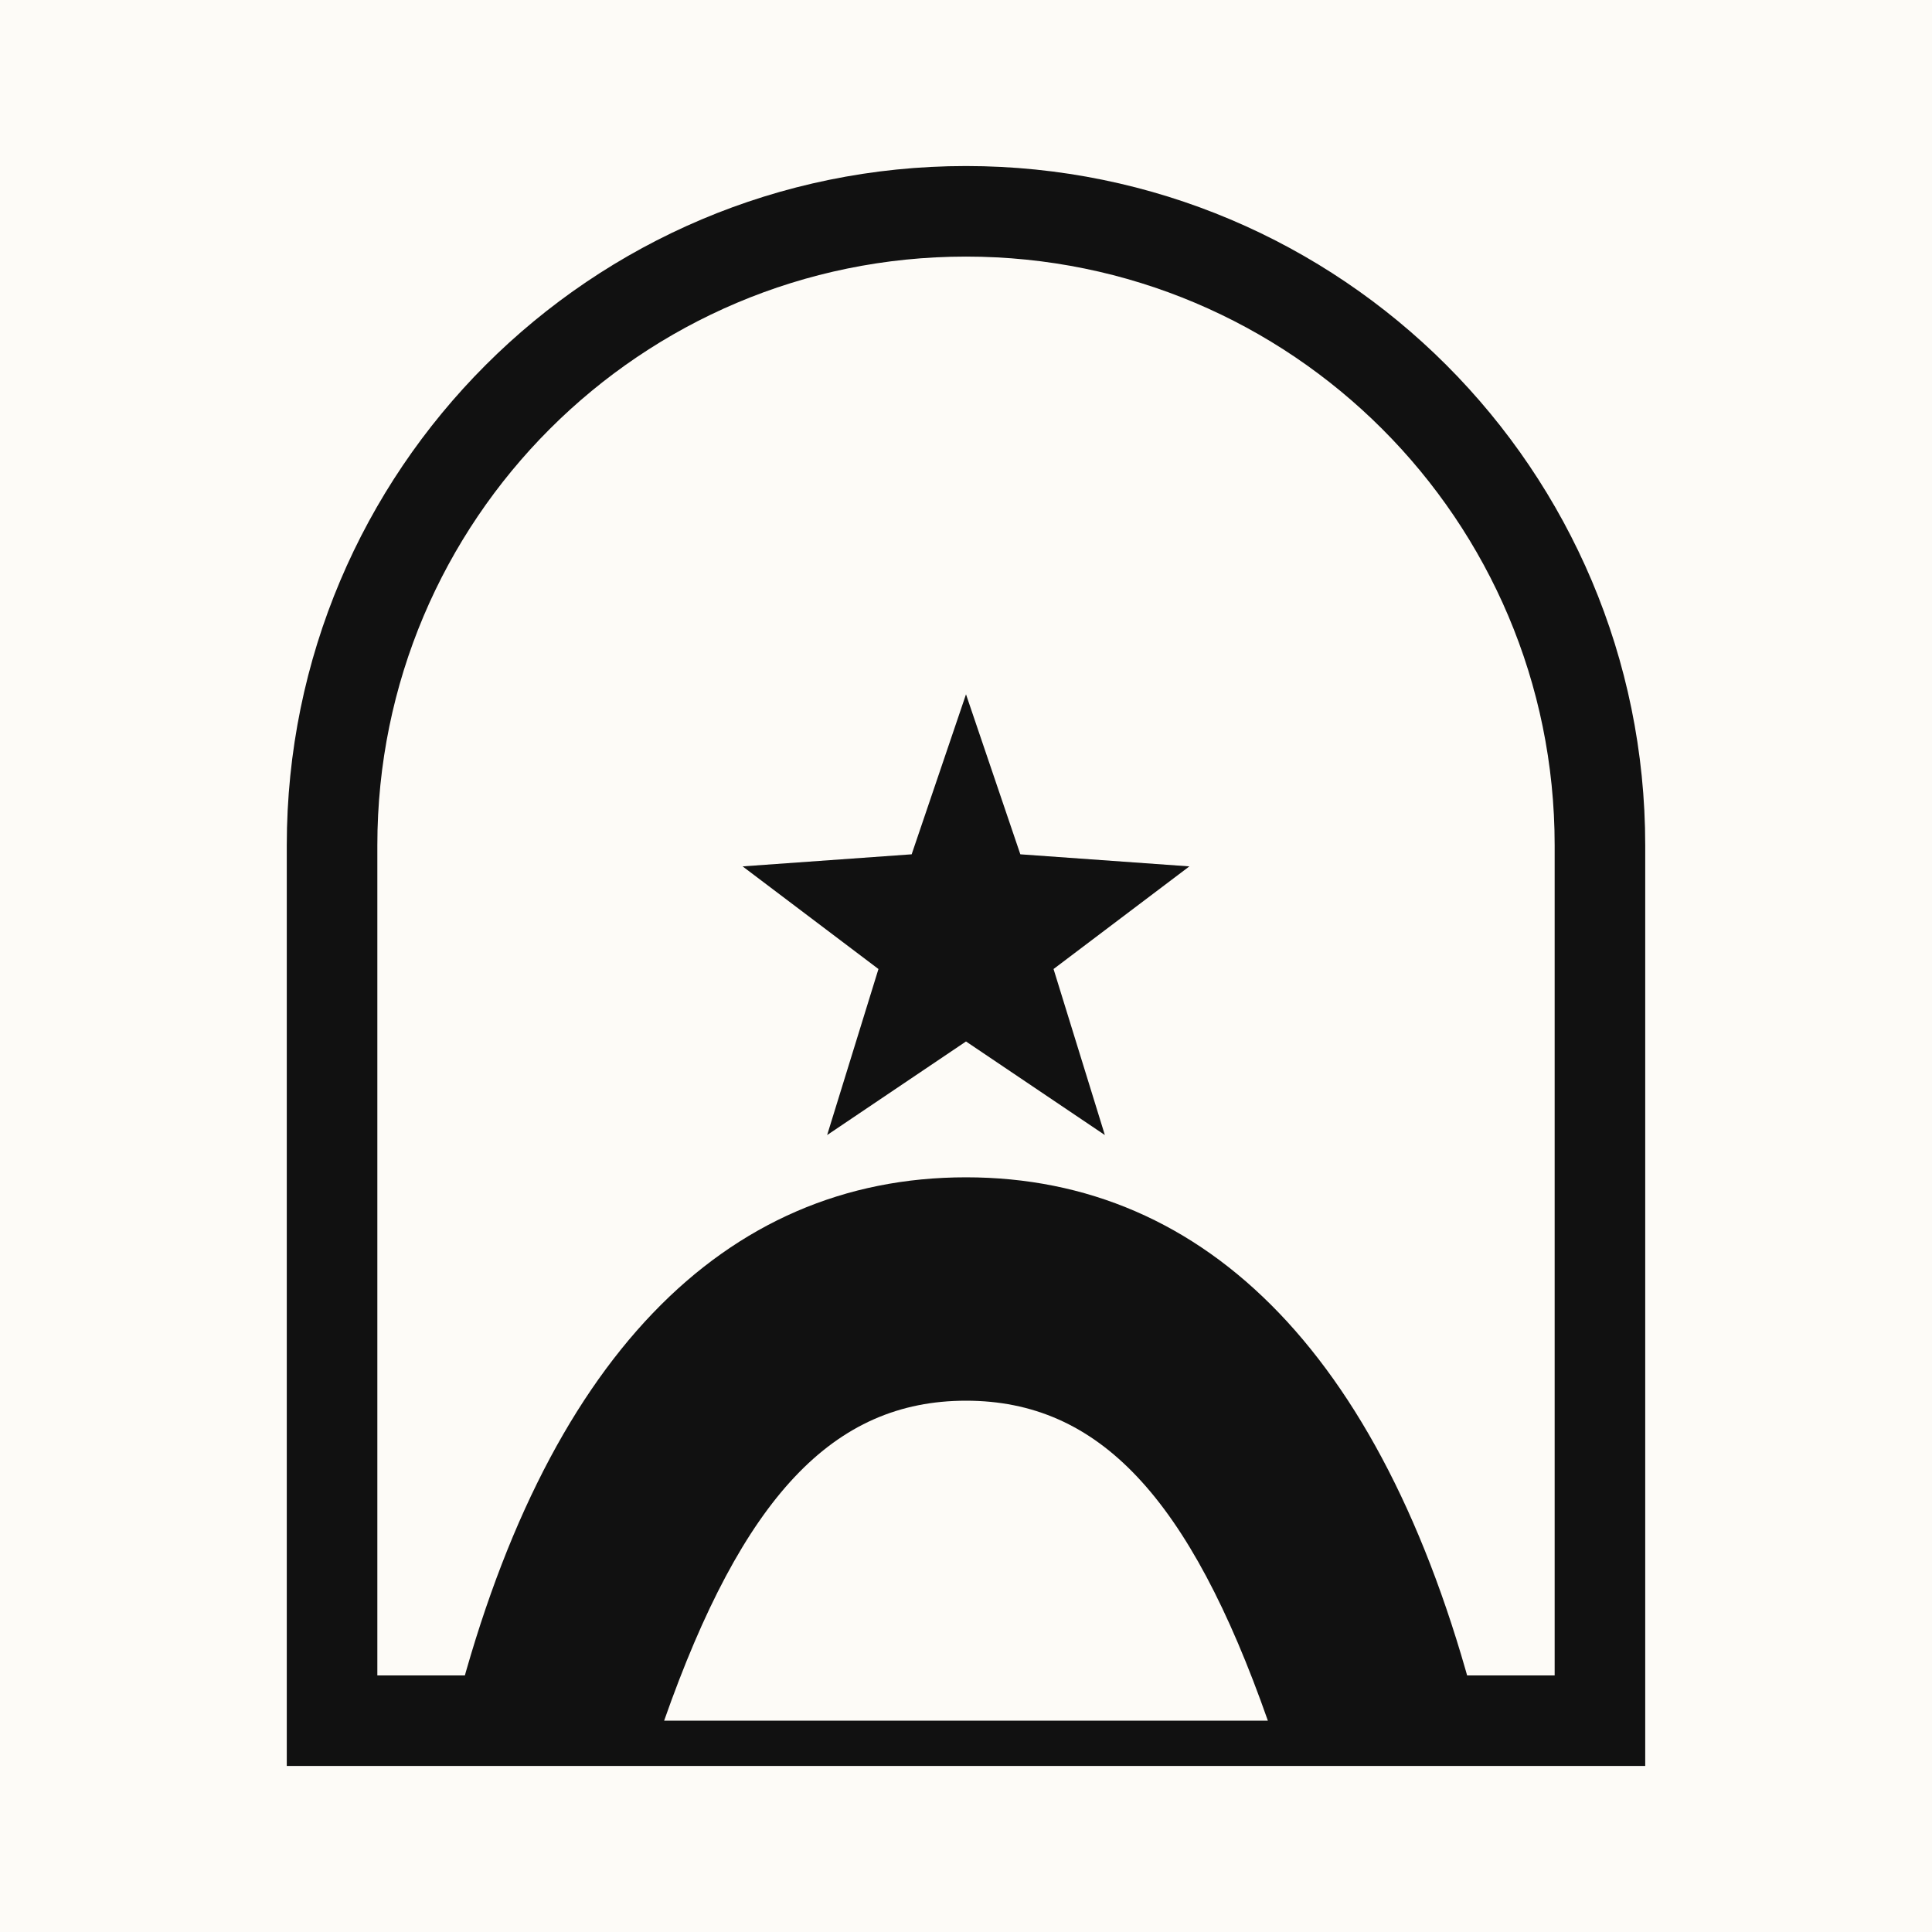
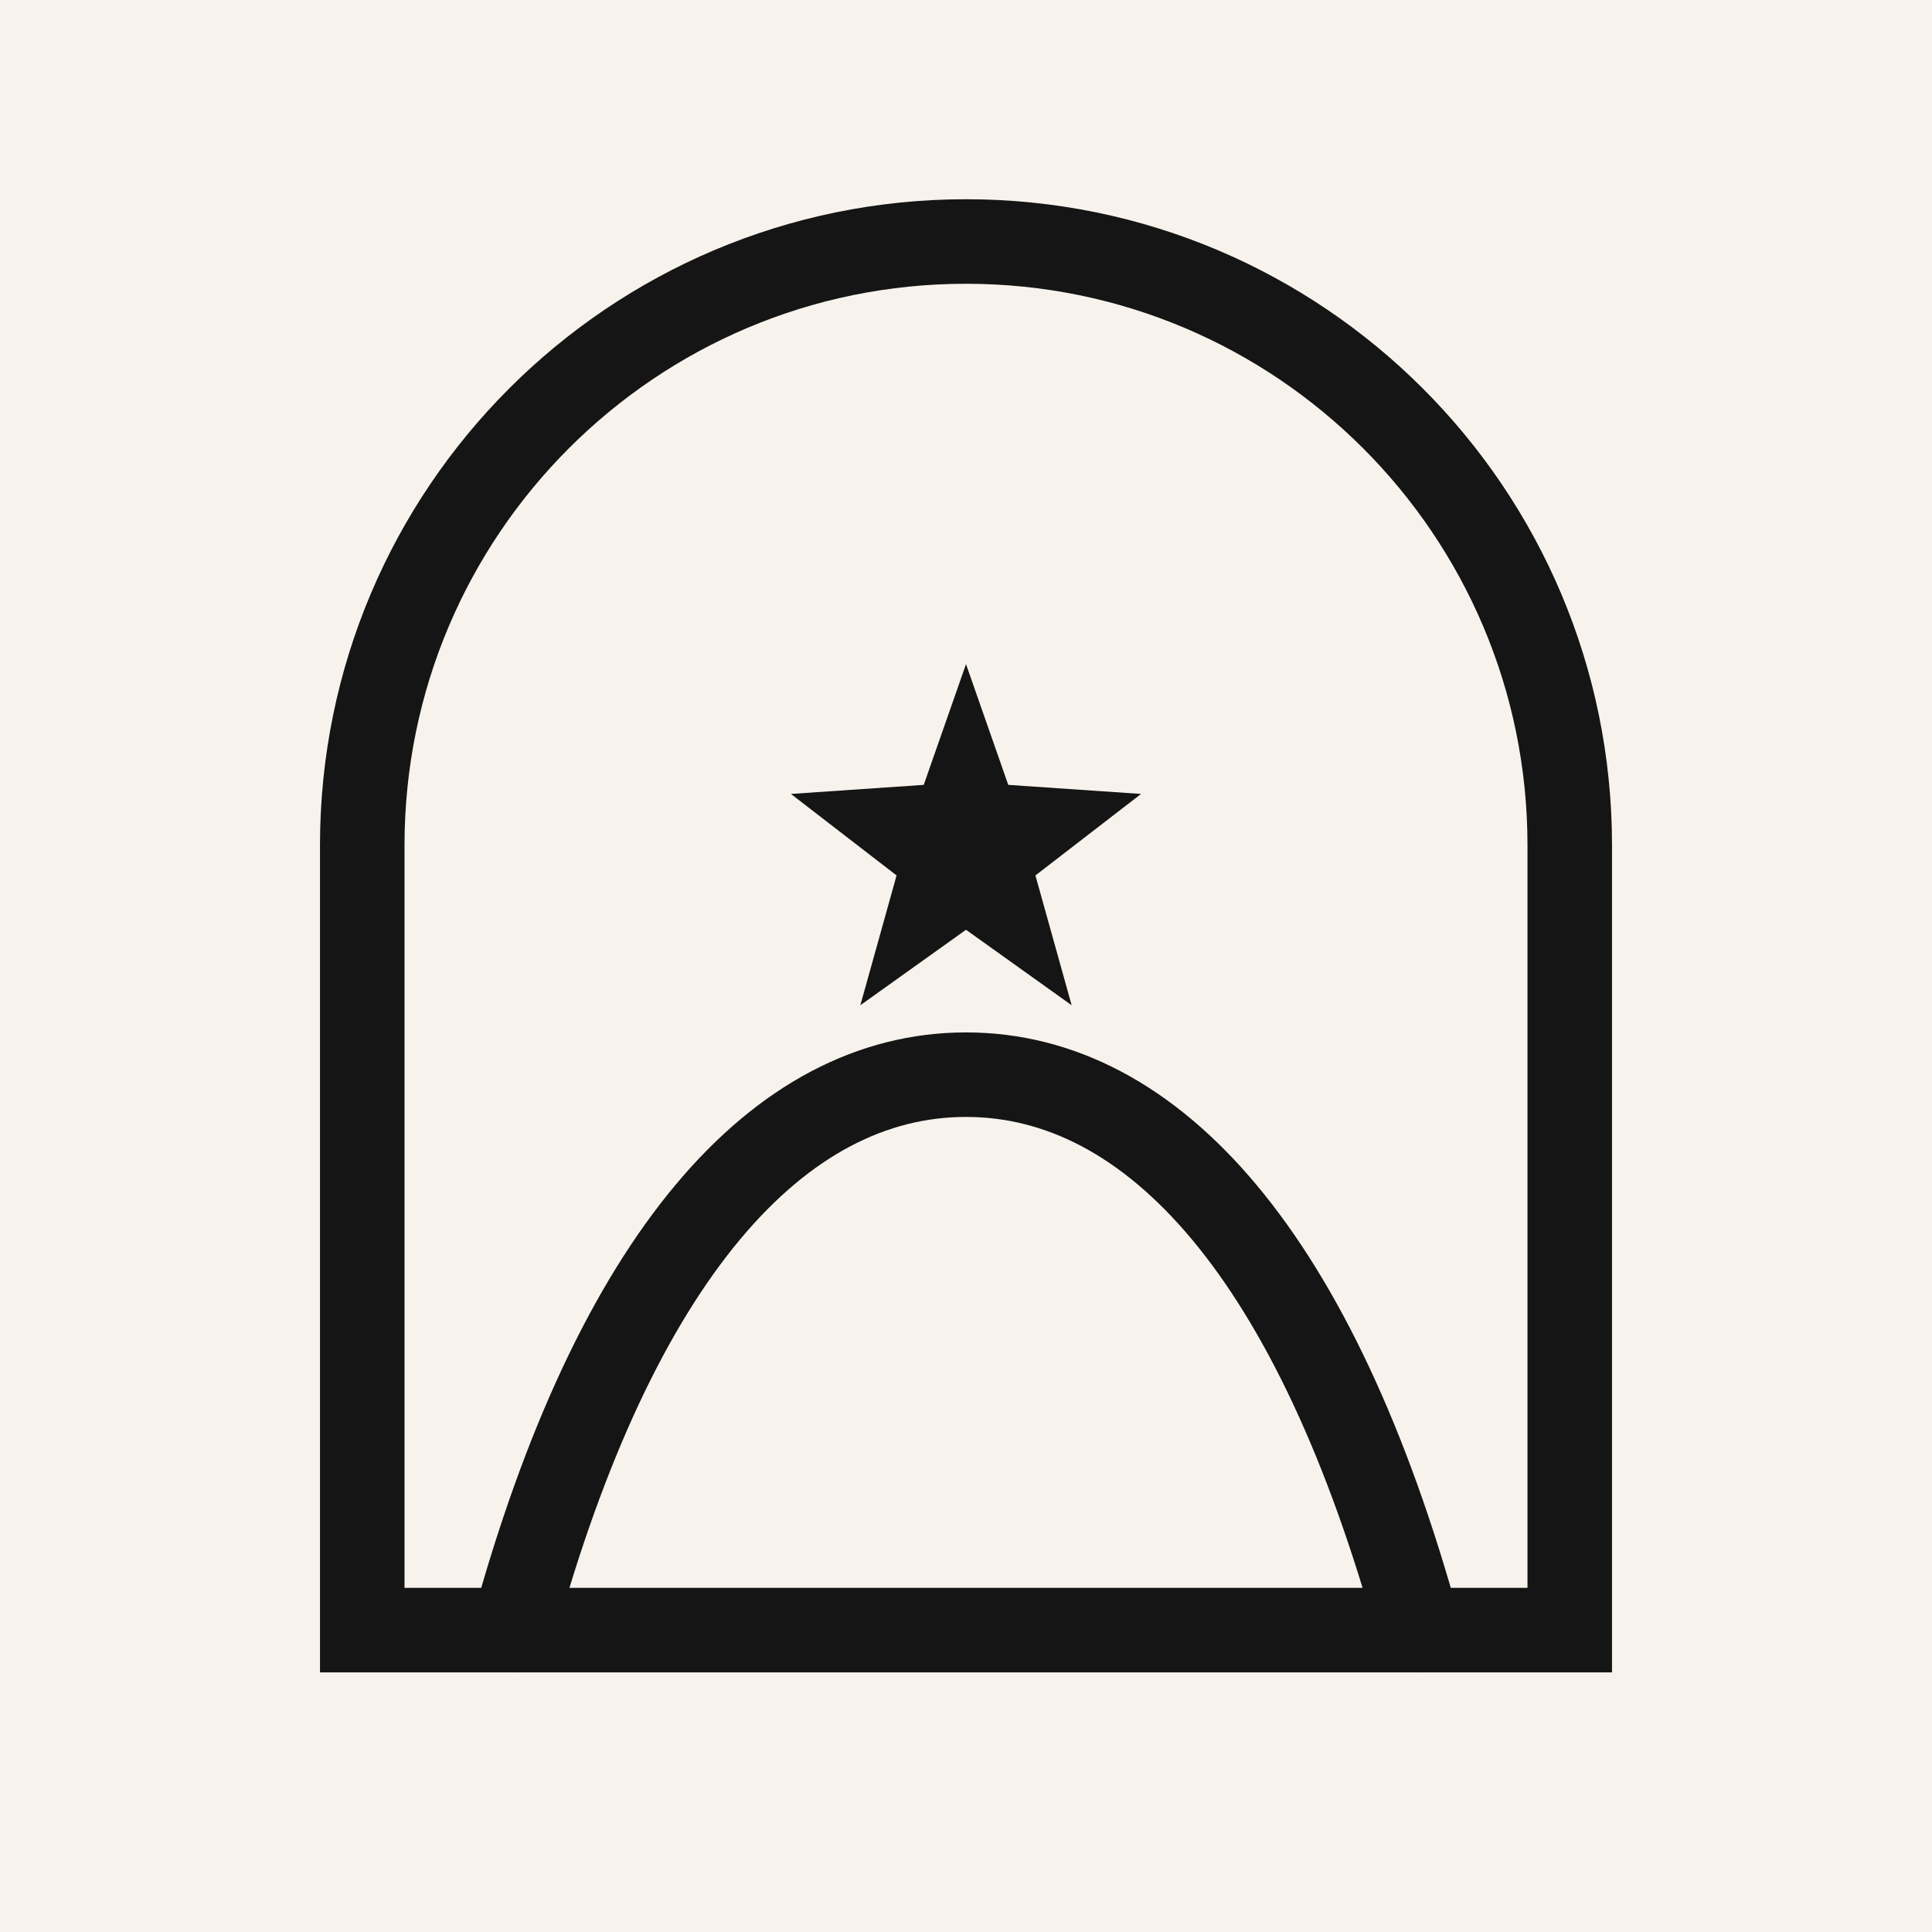
<svg xmlns="http://www.w3.org/2000/svg" width="32" height="32" viewBox="0 0 32 32" fill="none">
-   <rect width="32" height="32" fill="#FDFBF7" />
-   <path d="M16 3.5C10.201 3.5 5.5 8.201 5.5 14V28.5H26.5V14C26.5 8.201 21.799 3.5 16 3.5Z" stroke="#111111" stroke-width="1.5" fill="none" />
-   <path d="M7.5 28.5C9 22.5 12 19.5 16 19.5C20 19.5 23 22.5 24.5 28.5H7.5Z" fill="#111111" />
-   <path d="M11 28.5C12.3 24.8 13.8 23.2 16 23.2C18.2 23.2 19.7 24.8 21 28.5H11Z" fill="#FDFBF7" />
-   <path d="M16 11.5 L16.9 14.15 L19.7 14.35 L17.45 16.05 L18.3 18.8 L16 17.25 L13.7 18.8 L14.55 16.05 L12.3 14.35 L15.1 14.15 Z" fill="#111111" />
+   <rect width="32" height="32" fill="#F7F3EC" />
+   <path d="M16 4C10.477 4 6 8.477 6 14V27H26V14C26 8.477 21.523 4 16 4Z" stroke="#151515" stroke-width="1.4" fill="none" />
+   <path d="M8.5 27C10.2 20.8 12.9 17.8 16 17.8C19.1 17.8 21.8 20.8 23.5 27" stroke="#151515" stroke-width="1.4" fill="none" stroke-linecap="round" />
+   <path d="M16 11 L16.7 13 L18.9 13.15 L17.15 14.5 L17.75 16.65 L16 15.4 L14.25 16.65 L14.85 14.5 L13.1 13.15 L15.3 13 Z" fill="#151515" />
</svg>
